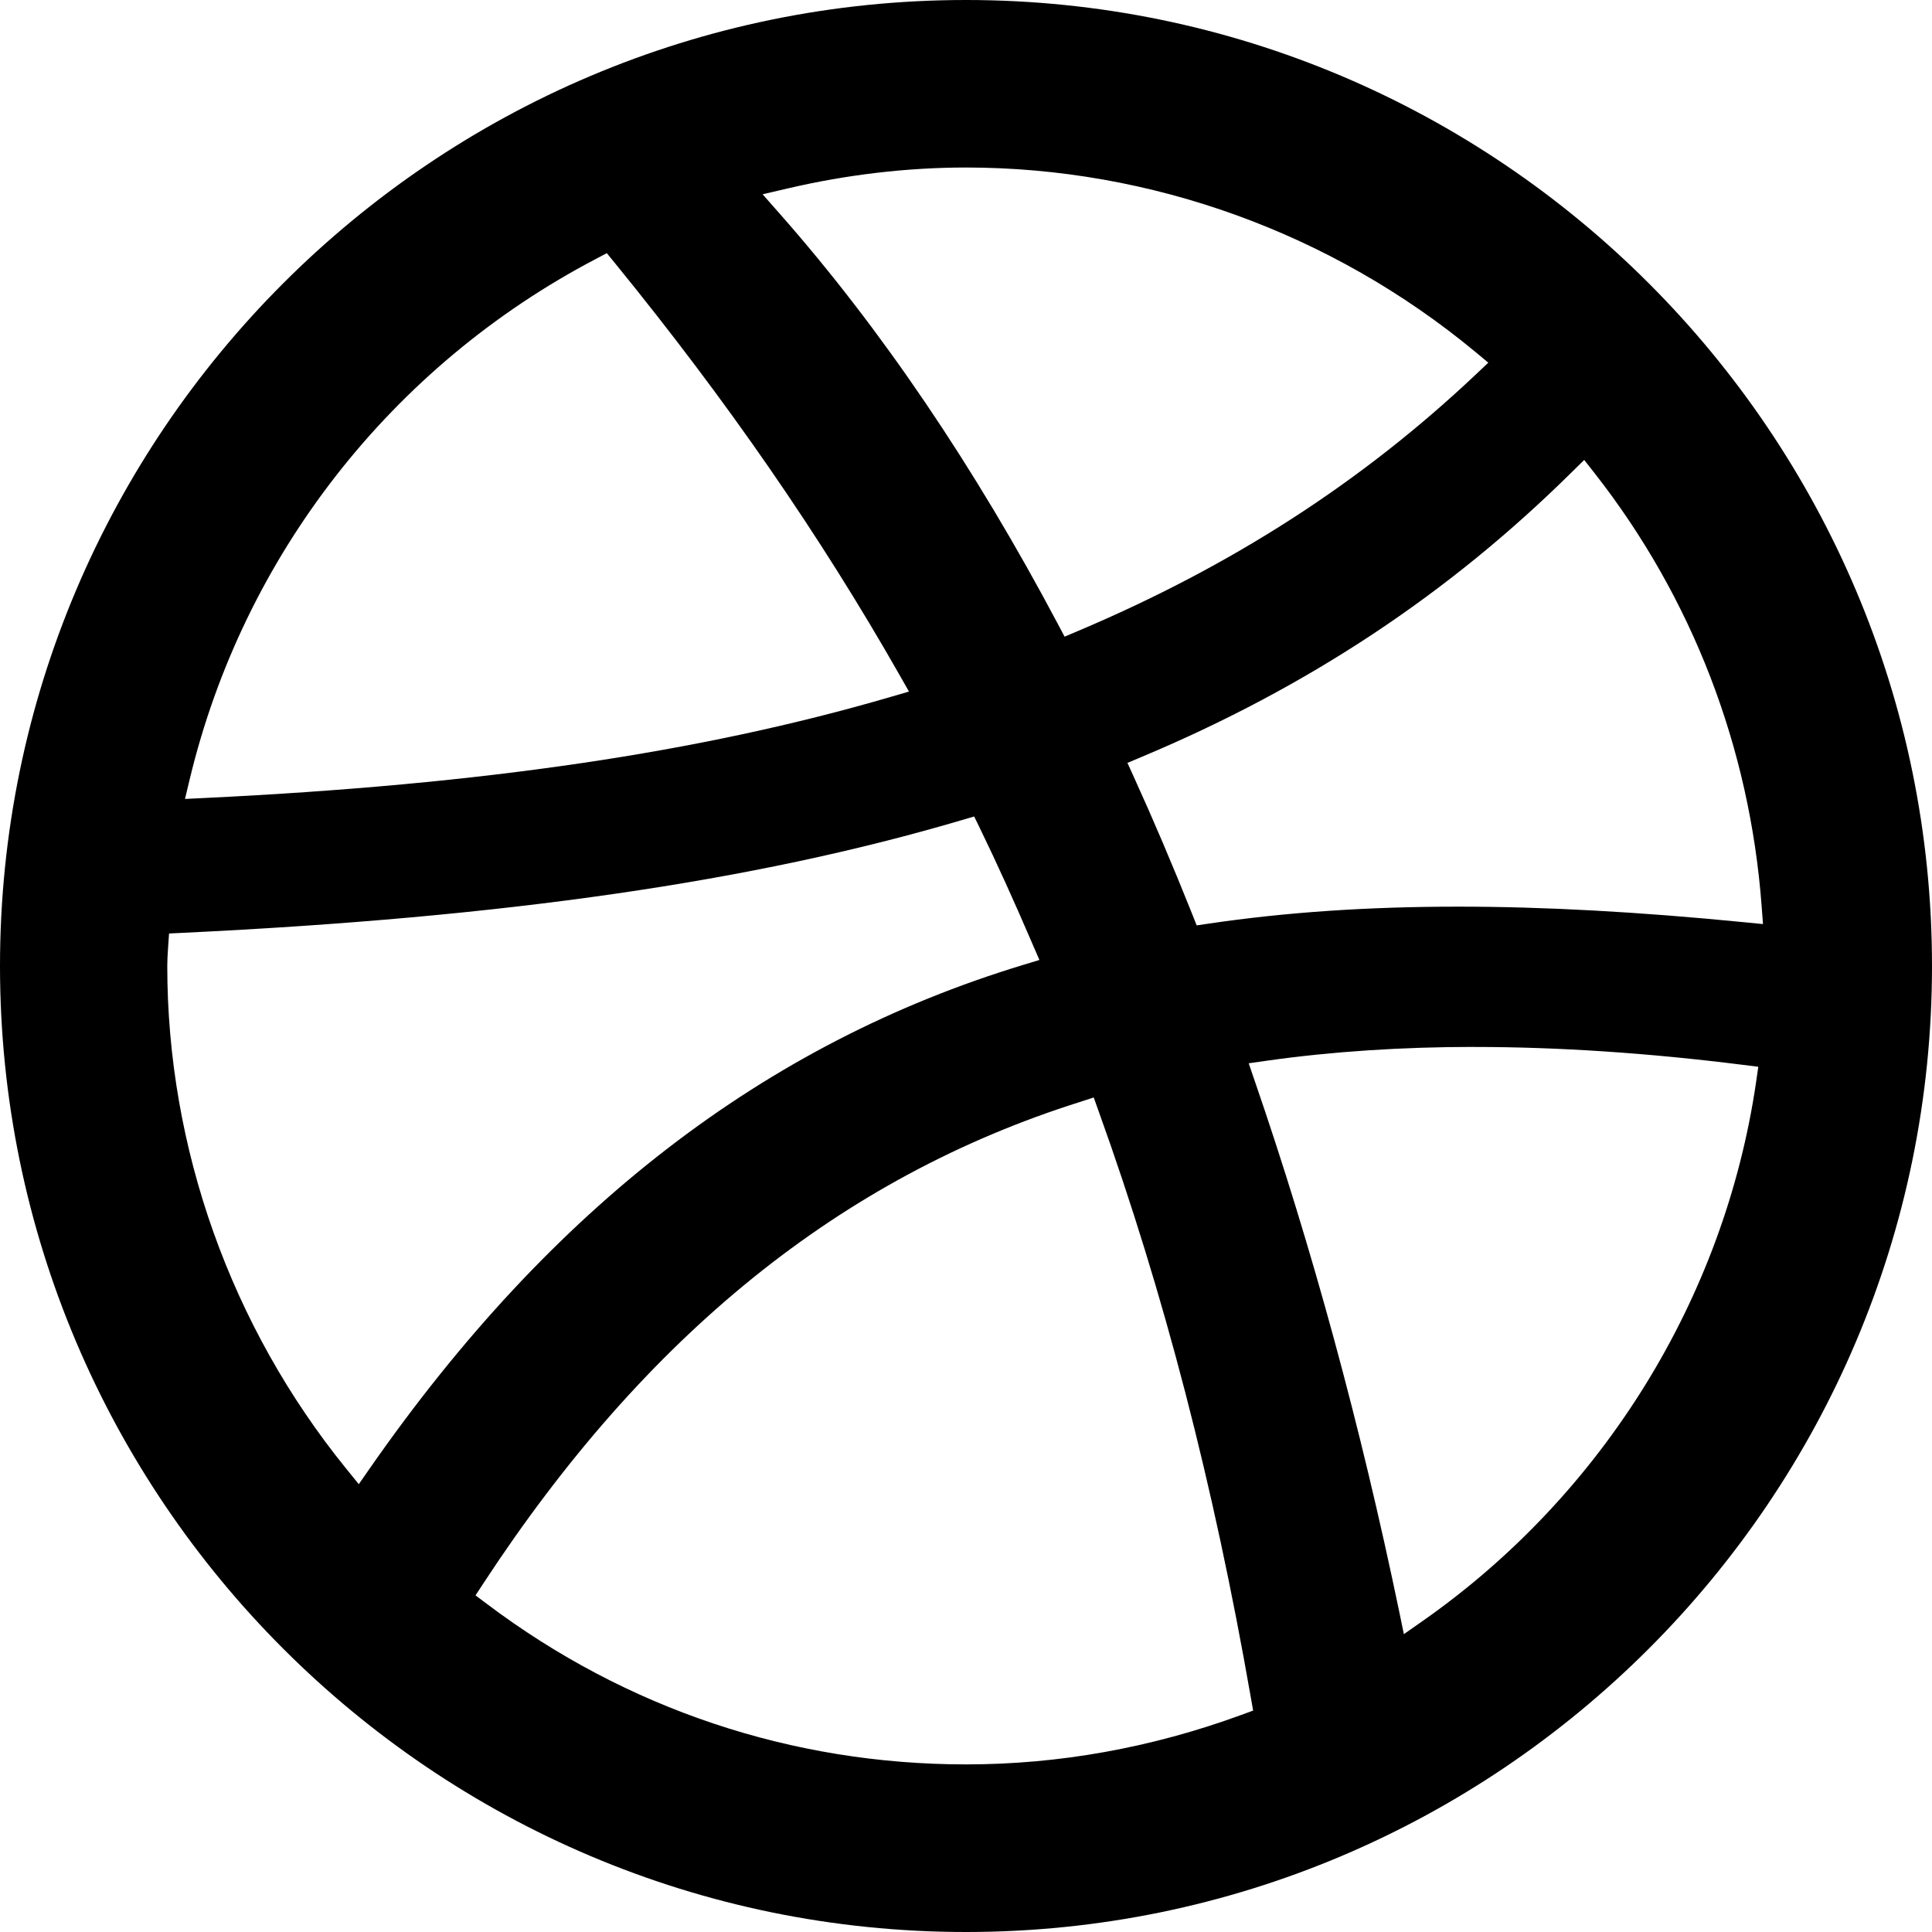
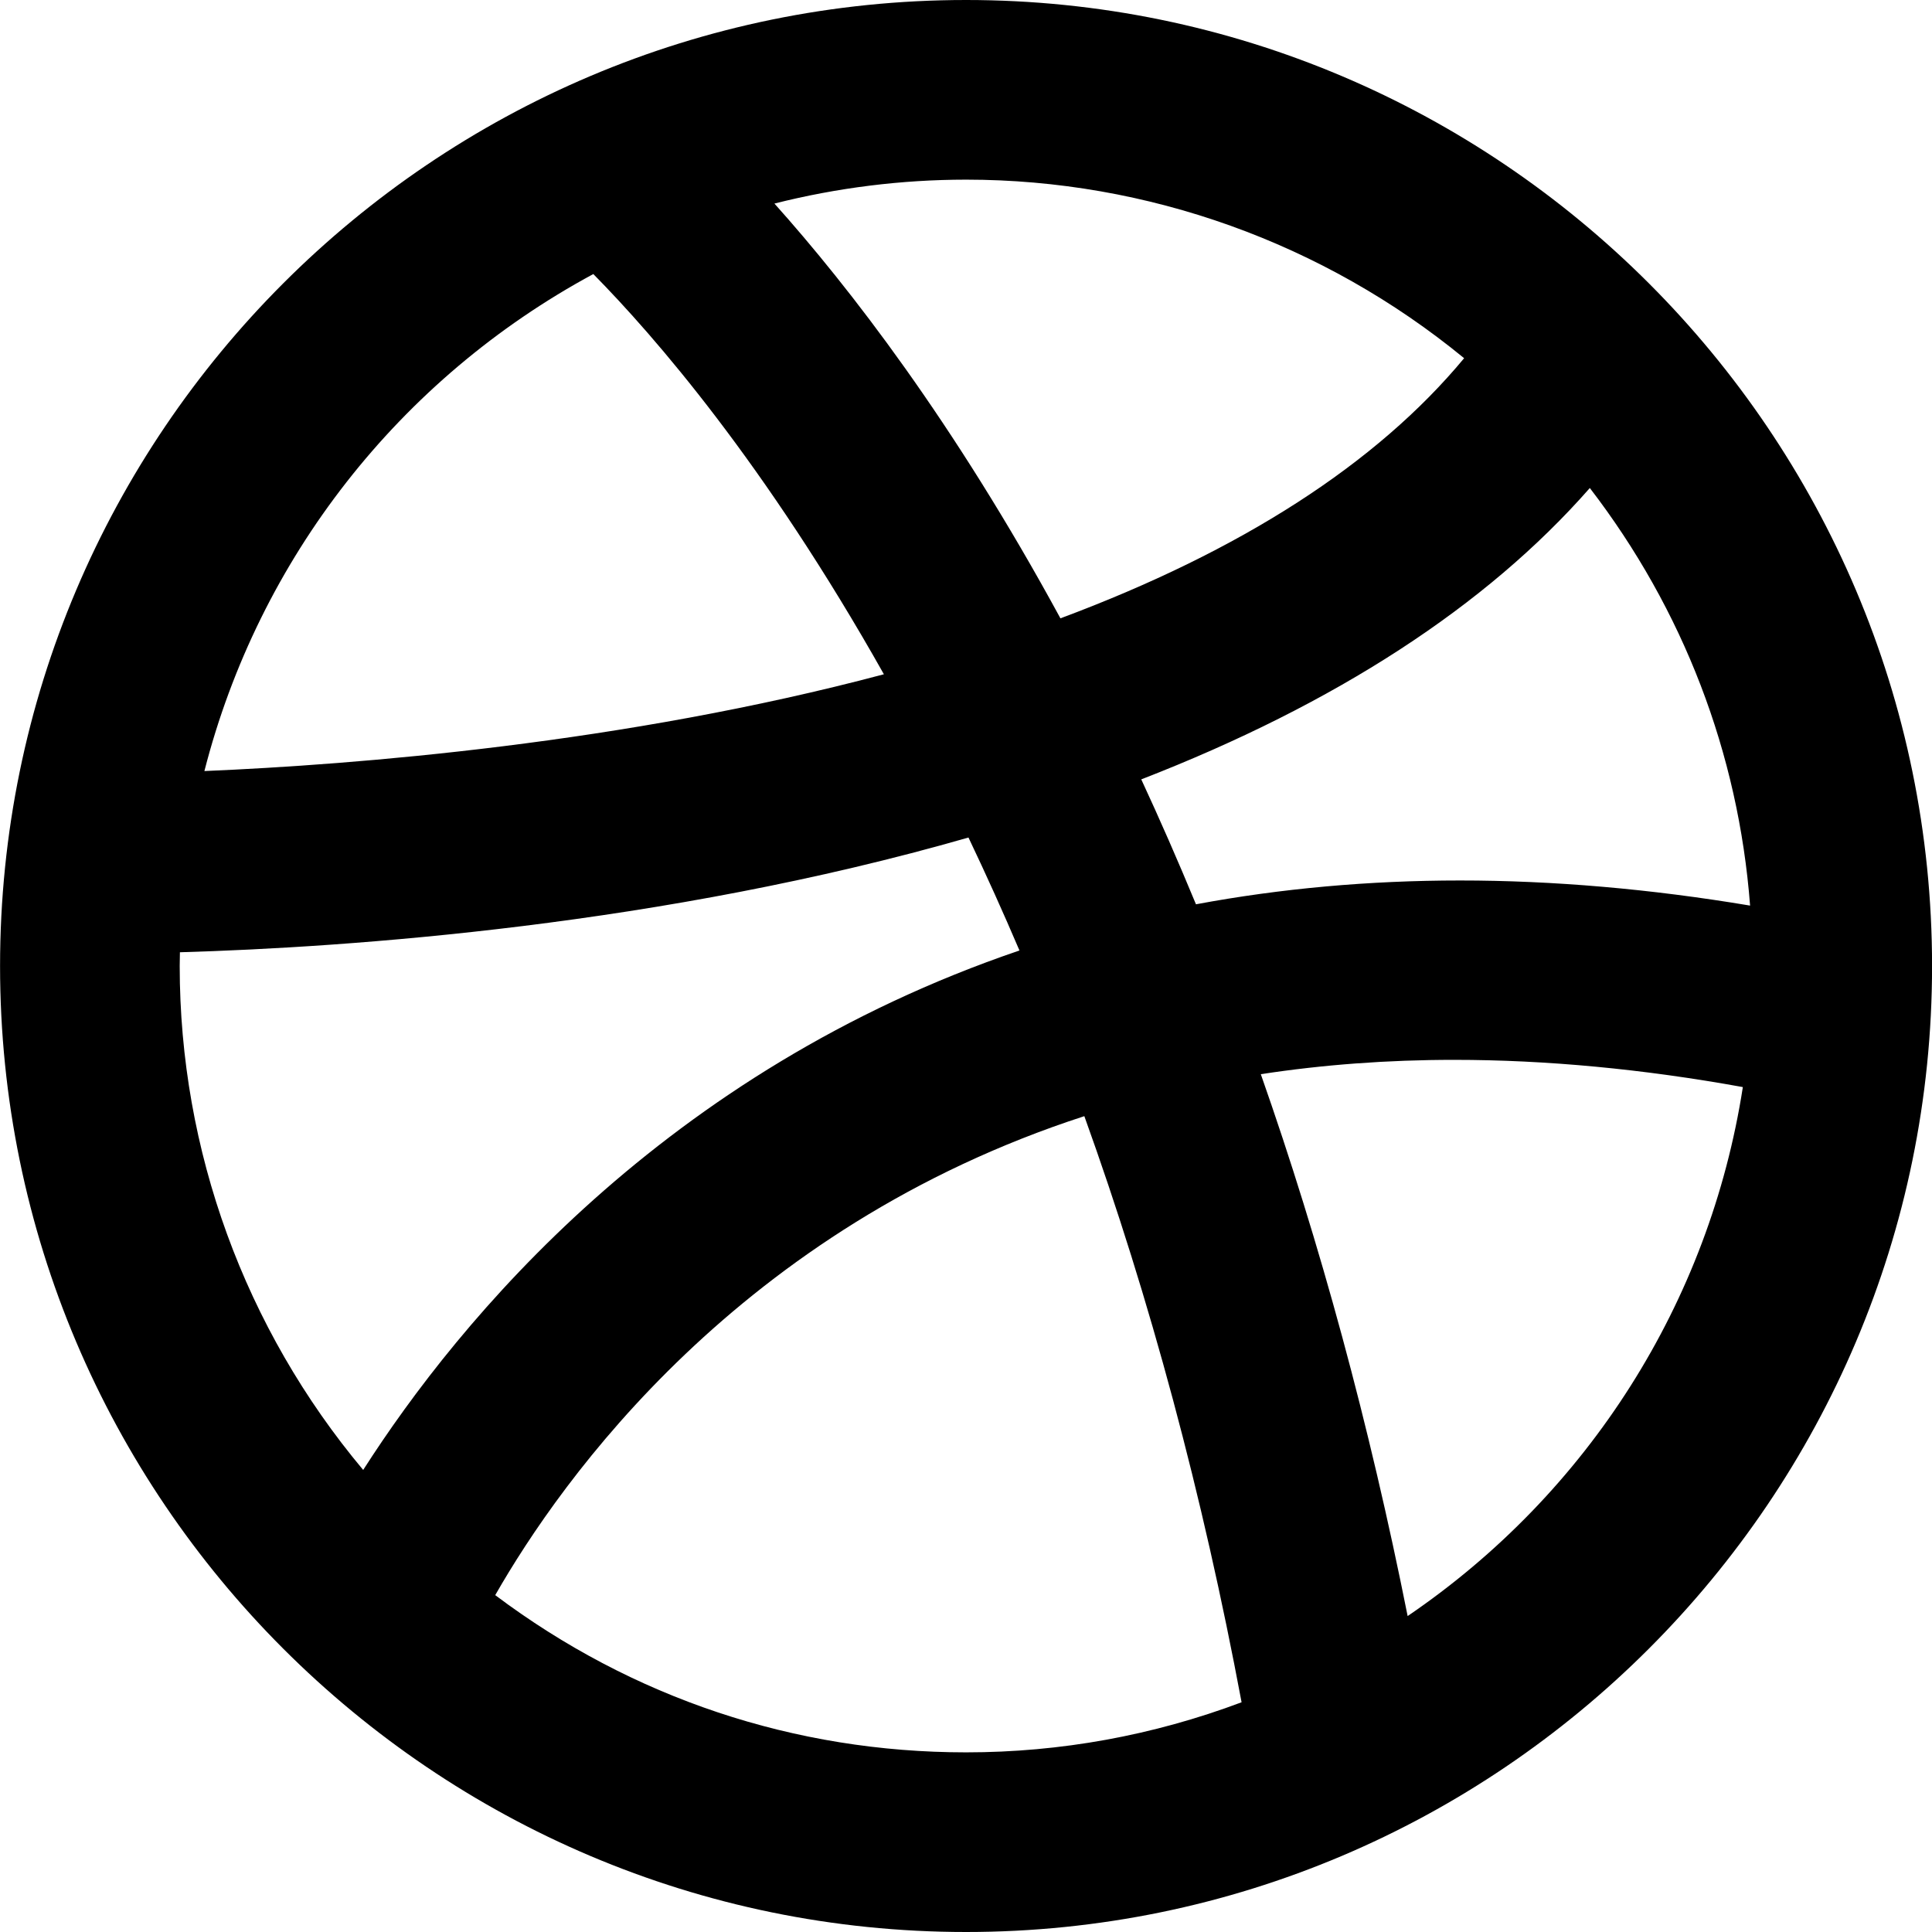
<svg xmlns="http://www.w3.org/2000/svg" version="1.1" id="flexicon" x="0px" y="0px" width="64px" height="64px" viewBox="0 0 64 64" enable-background="new 0 0 64 64" xml:space="preserve">
-   <path d="M32,64C14.355,64,0,49.645,0,32C0,14.355,14.355,0,32,0c17.645,0,32,14.355,32,32C64,49.645,49.645,64,32,64z   M35.764,36.507c-7.898,2.495-14.36,7.711-19.752,15.945l-0.26,0.397l0.38,0.285c4.619,3.479,10.108,5.314,15.873,5.314  c3.077,0,6.143-0.551,9.109-1.637l0.398-0.146l-0.074-0.419c-1.234-7.073-2.883-13.43-5.043-19.432l-0.164-0.459L35.764,36.507z   M48.855,34.68c-2.414,0-4.729,0.152-6.881,0.456l-0.609,0.087l0.199,0.582c1.896,5.506,3.506,11.42,4.785,17.572l0.156,0.756  l0.633-0.443c5.965-4.184,9.985-10.685,11.034-17.838l0.074-0.514l-0.515-0.064c-3.131-0.394-6.119-0.592-8.879-0.592V34.68H48.855z   M31.858,27.168c-6.899,2.036-15.1,3.222-25.806,3.733L5.6,30.923l-0.031,0.451C5.552,31.63,5.541,31.814,5.541,32  c0,6.023,2.103,11.934,5.919,16.641l0.425,0.525l0.386-0.555c6-8.604,13.071-14.049,21.618-16.646l0.543-0.165l-0.226-0.521  c-0.626-1.458-1.197-2.715-1.747-3.845l-0.188-0.387L31.858,27.168z M52.073,15.635c-4.085,4.041-8.745,7.126-14.244,9.434  l-0.481,0.203l0.217,0.477c0.636,1.396,1.267,2.878,1.929,4.533l0.147,0.373l0.397-0.059c2.565-0.378,5.272-0.562,8.271-0.562  c2.842,0,5.946,0.169,9.49,0.518l0.602,0.059l-0.045-0.602c-0.393-5.257-2.303-10.21-5.525-14.324l-0.352-0.449L52.073,15.635z   M19.734,8.58c-6.771,3.551-11.672,9.83-13.448,17.227l-0.158,0.659l0.676-0.033c9.186-0.444,16.396-1.506,22.69-3.344l0.617-0.18  l-0.318-0.559c-2.625-4.613-5.709-9.076-9.429-13.642l-0.263-0.322L19.734,8.58z M32,5.549c-1.954,0.001-3.942,0.234-5.91,0.694  l-0.828,0.193l0.562,0.637c3.35,3.799,6.453,8.377,9.224,13.606l0.218,0.411l0.428-0.181c5.102-2.155,9.416-4.935,13.19-8.5  l0.418-0.395l-0.44-0.366C44.111,7.716,38.125,5.55,32,5.549L32,5.549z" />
+   <path d="M32.002,64c-17.645,0-32-14.354-32-32c0-17.645,14.355-32,32-32c17.646,0,32,14.355,32,32  C64.002,49.646,49.647,64,32.002,64z M16.405,52.841c4.536,3.408,9.919,5.208,15.597,5.208c3.127,0,6.195-0.558,9.127-1.659  c-1.284-6.855-3.035-13.383-5.209-19.416C24.49,40.686,18.597,49.006,16.405,52.841z M41.766,35.584  c1.968,5.597,3.603,11.629,4.864,17.95c5.987-4.075,9.999-10.402,11.104-17.523c-3.304-0.599-6.518-0.902-9.557-0.902  C45.973,35.108,43.819,35.269,41.766,35.584z M5.953,31.999c0,6.107,2.153,12.009,6.078,16.695  c3.186-4.976,9.97-13.204,21.74-17.208c-0.538-1.26-1.104-2.515-1.689-3.742c-10.136,2.914-20.509,3.637-26.122,3.801  C5.956,31.706,5.953,31.852,5.953,31.999z M48.366,29.167c3.084,0,6.314,0.28,9.608,0.832c-0.385-5.044-2.211-9.802-5.309-13.833  c-3.431,3.911-8.424,7.155-14.859,9.652c0.609,1.313,1.218,2.701,1.812,4.138C42.417,29.433,45.357,29.167,48.366,29.167z   M19.654,9.078C13.227,12.55,8.571,18.506,6.771,25.542c4.987-0.211,13.889-0.912,22.509-3.206  C25.35,15.354,21.672,11.124,19.654,9.078z M25.654,6.743c2.466,2.756,5.935,7.229,9.474,13.74  c5.986-2.231,10.479-5.127,13.373-8.617c-4.651-3.818-10.49-5.915-16.499-5.915C29.867,5.952,27.736,6.217,25.654,6.743z" />
</svg>
